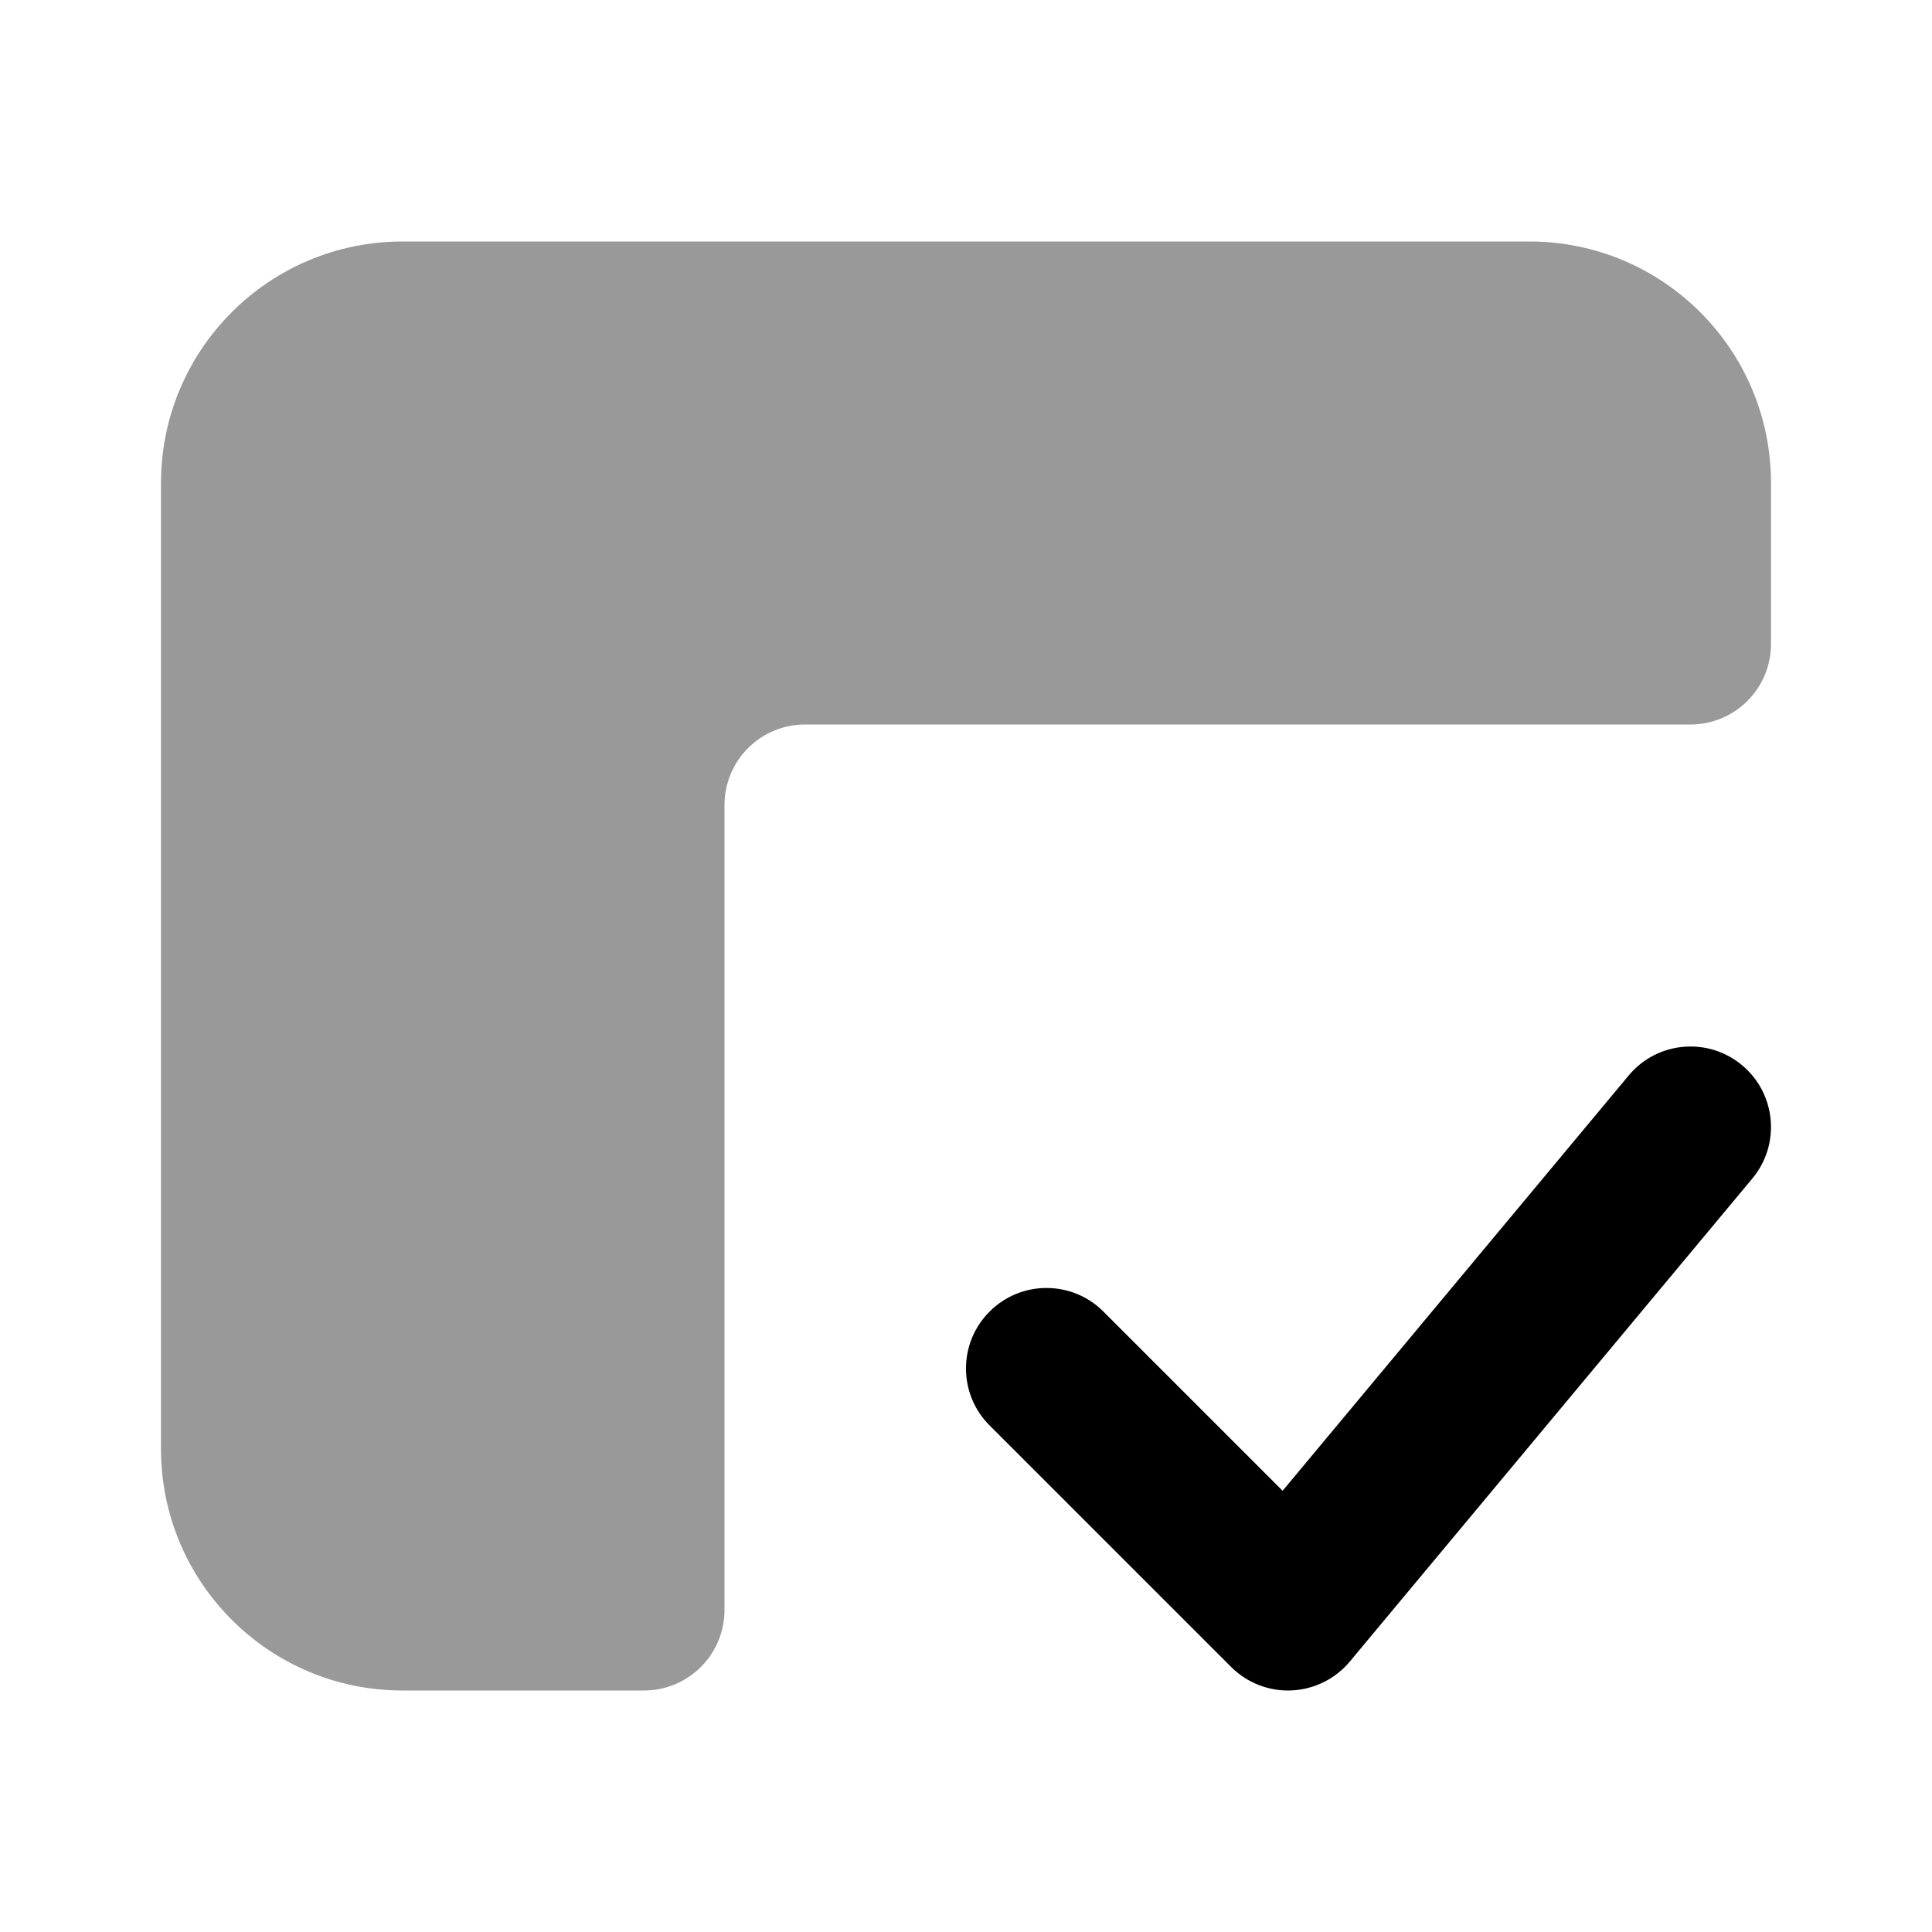
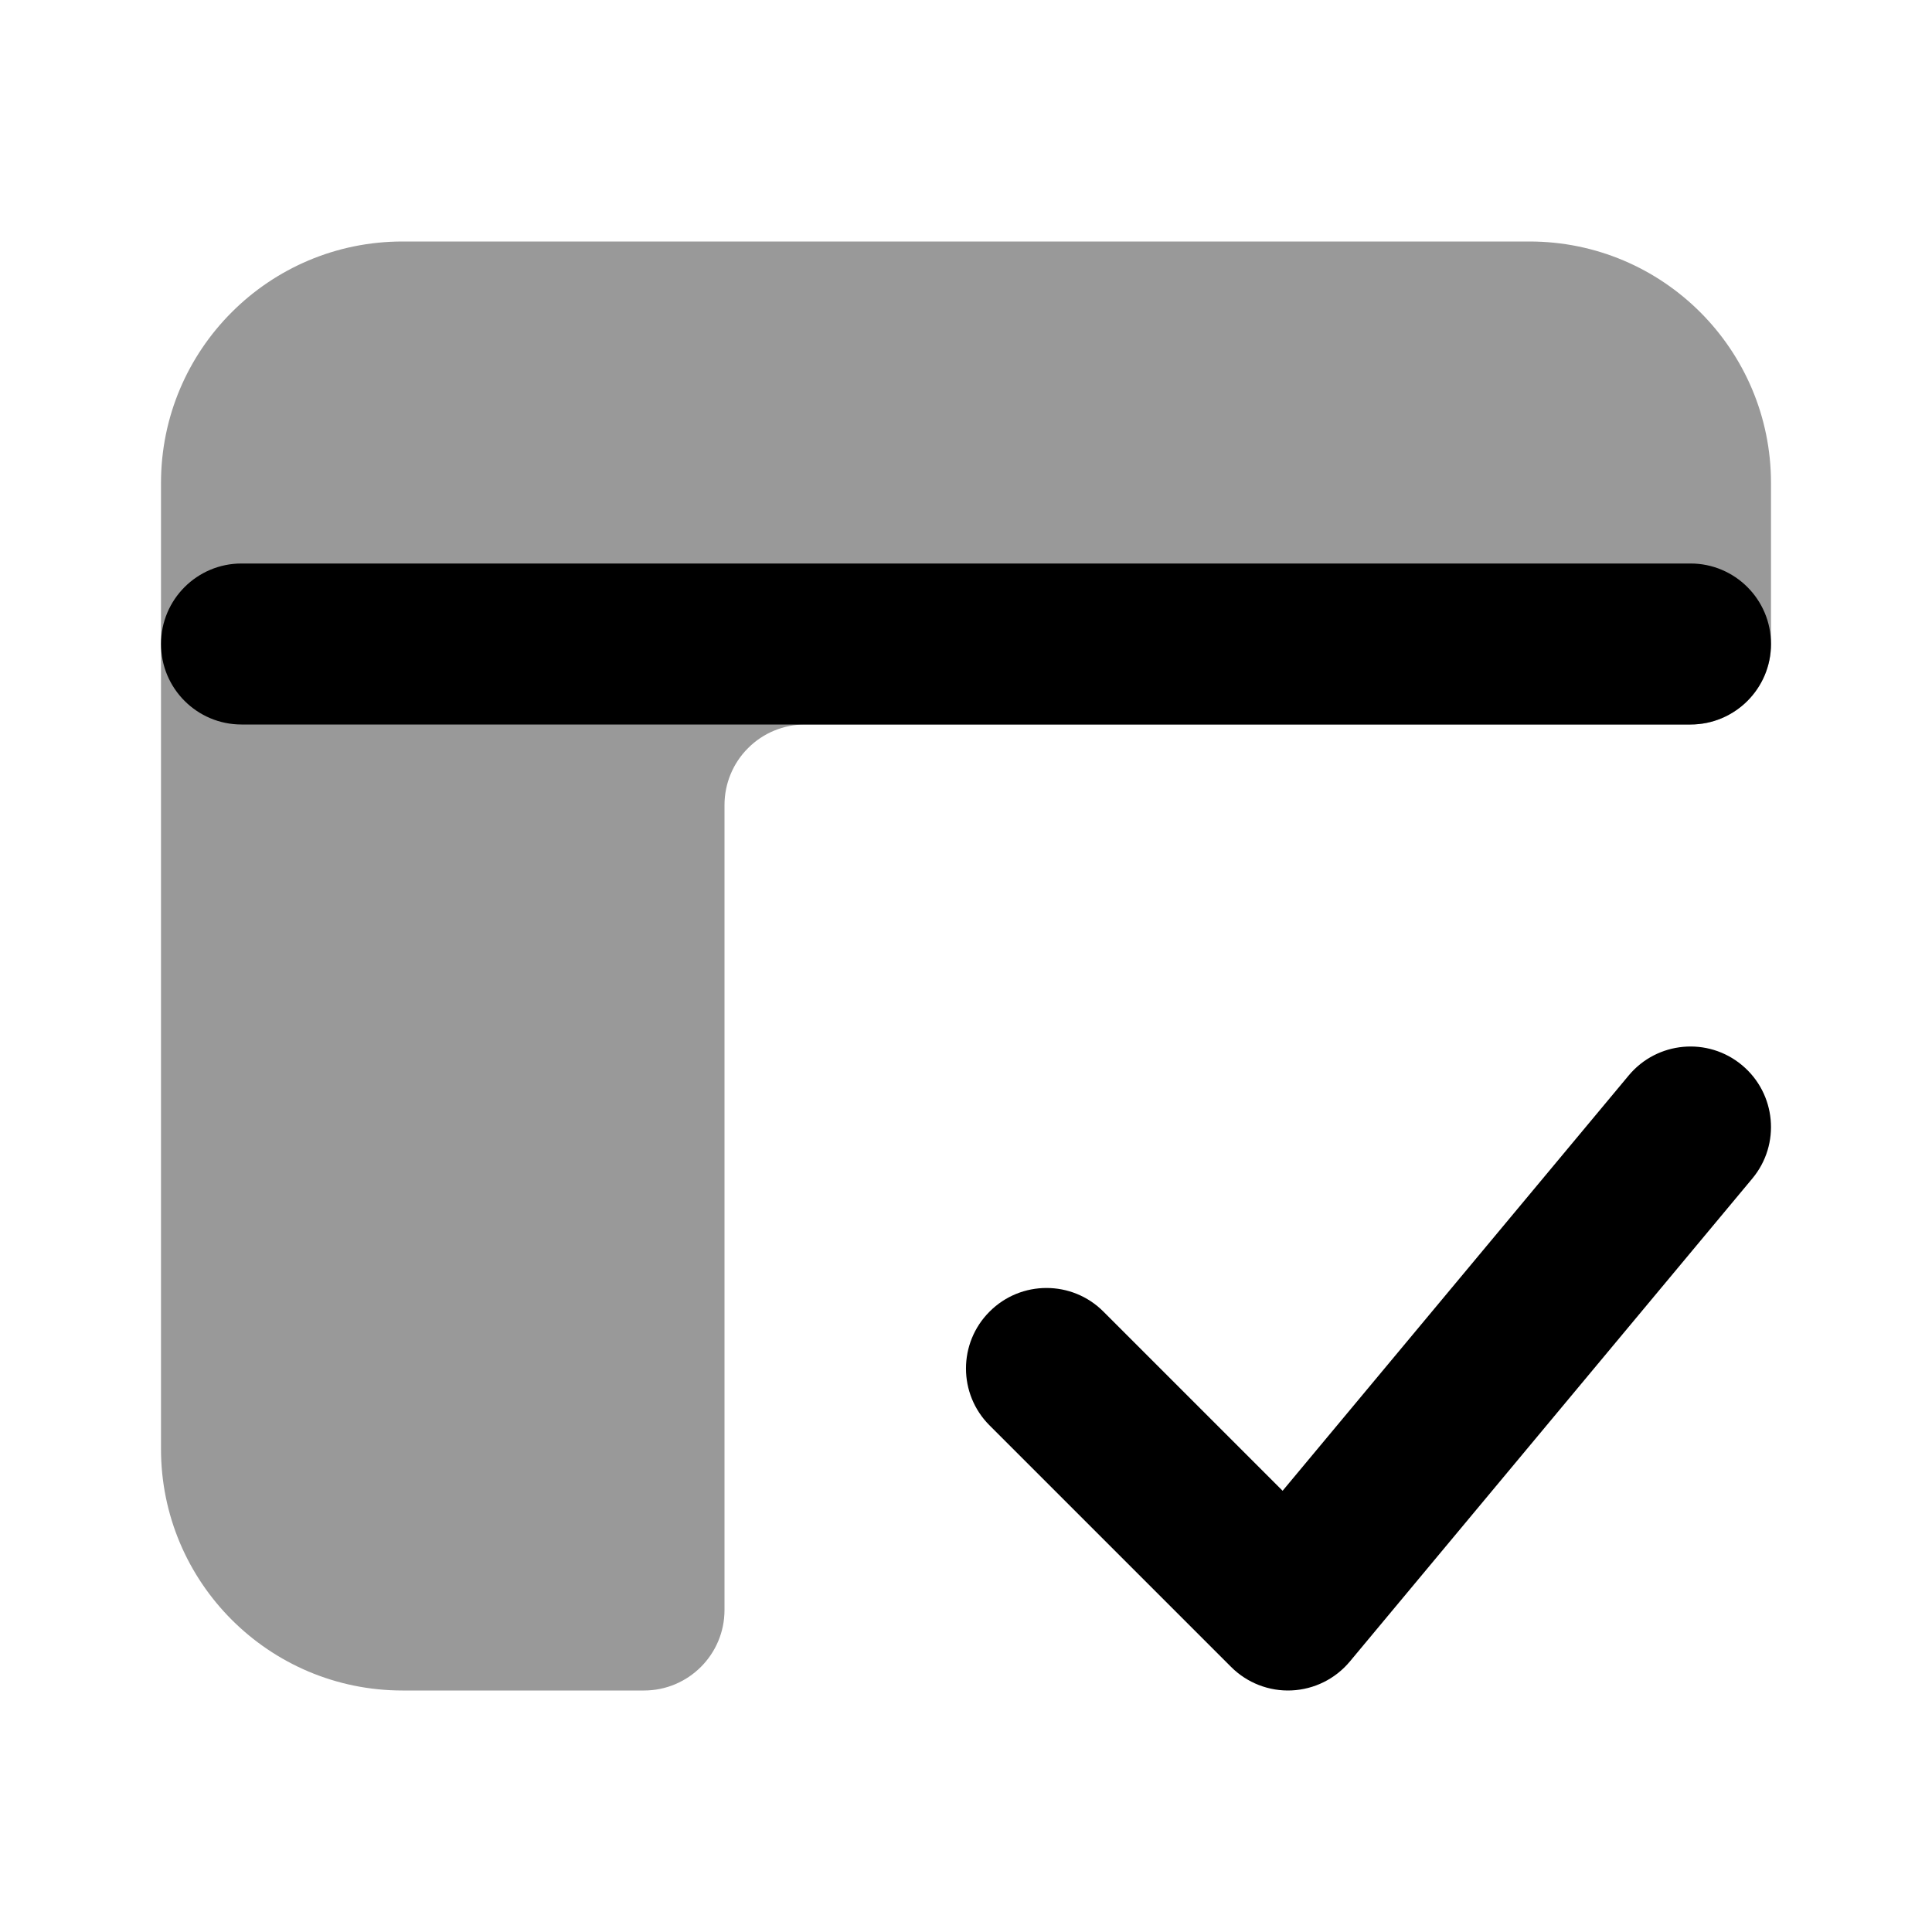
<svg xmlns="http://www.w3.org/2000/svg" width="24" height="24" viewBox="0 0 24 24" fill="none">
  <path d="M21 9H10C9.735 9 9.48 9.105 9.293 9.293C9.105 9.48 9 9.735 9 10V20C9 20.552 8.552 21 8 21H5C3.343 21 2 19.657 2 18V6C2 4.343 3.343 3 5 3H19C20.657 3 22 4.343 22 6V8C22 8.552 21.552 9 21 9Z" fill="currentColor" fill-opacity="0.4" />
-   <path d="M15.933 18.519L20.232 13.36C20.585 12.936 21.216 12.878 21.64 13.232C22.064 13.585 22.122 14.216 21.768 14.64L16.768 20.64C16.588 20.856 16.326 20.986 16.045 20.999C15.765 21.012 15.492 20.906 15.293 20.707L12.293 17.707C11.902 17.317 11.902 16.683 12.293 16.293C12.683 15.902 13.317 15.902 13.707 16.293Z" fill="currentColor" />
+   <path d="M3 7H21C21.552 7 22 7.448 22 8C22 8.552 21.552 9 21 9H3C2.448 9 2 8.552 2 8C2 7.448 2.448 7 3 7ZM13.707 16.293L15.933 18.519L20.232 13.36C20.585 12.936 21.216 12.878 21.64 13.232C22.064 13.585 22.122 14.216 21.768 14.64L16.768 20.64C16.588 20.856 16.326 20.986 16.045 20.999C15.765 21.012 15.492 20.906 15.293 20.707L12.293 17.707C11.902 17.317 11.902 16.683 12.293 16.293C12.683 15.902 13.317 15.902 13.707 16.293Z" fill="currentColor" />
</svg>
